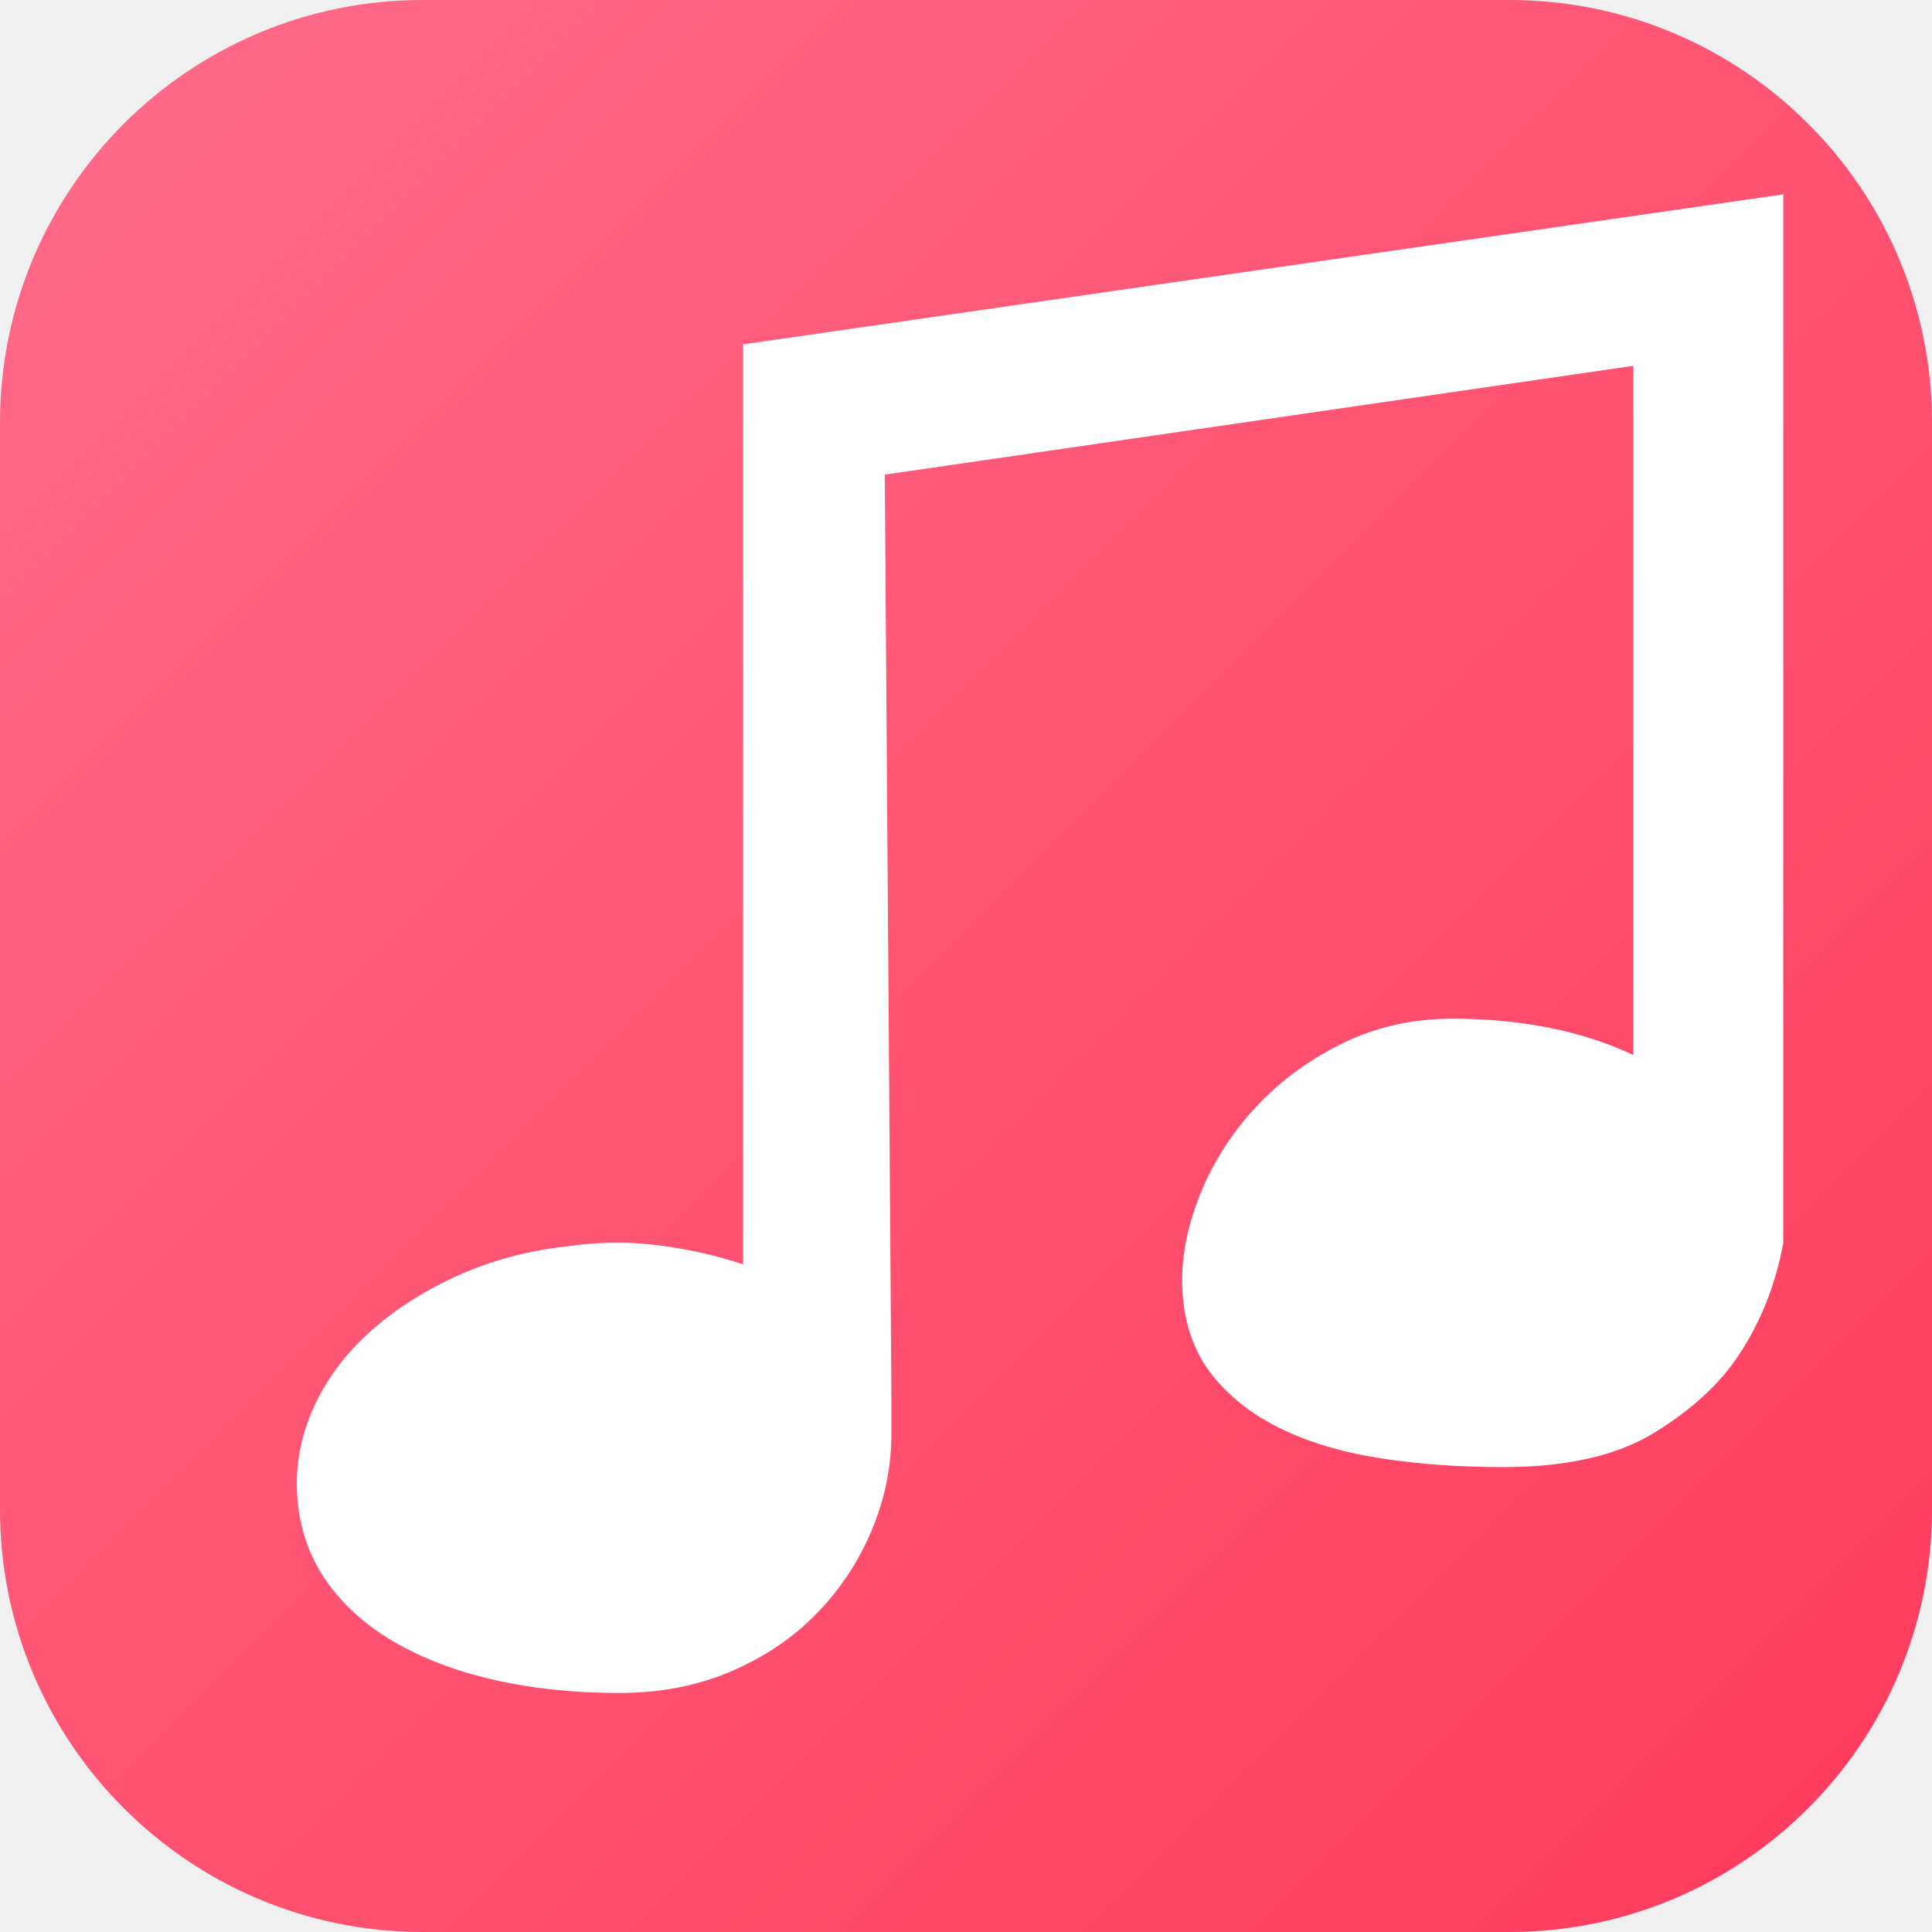
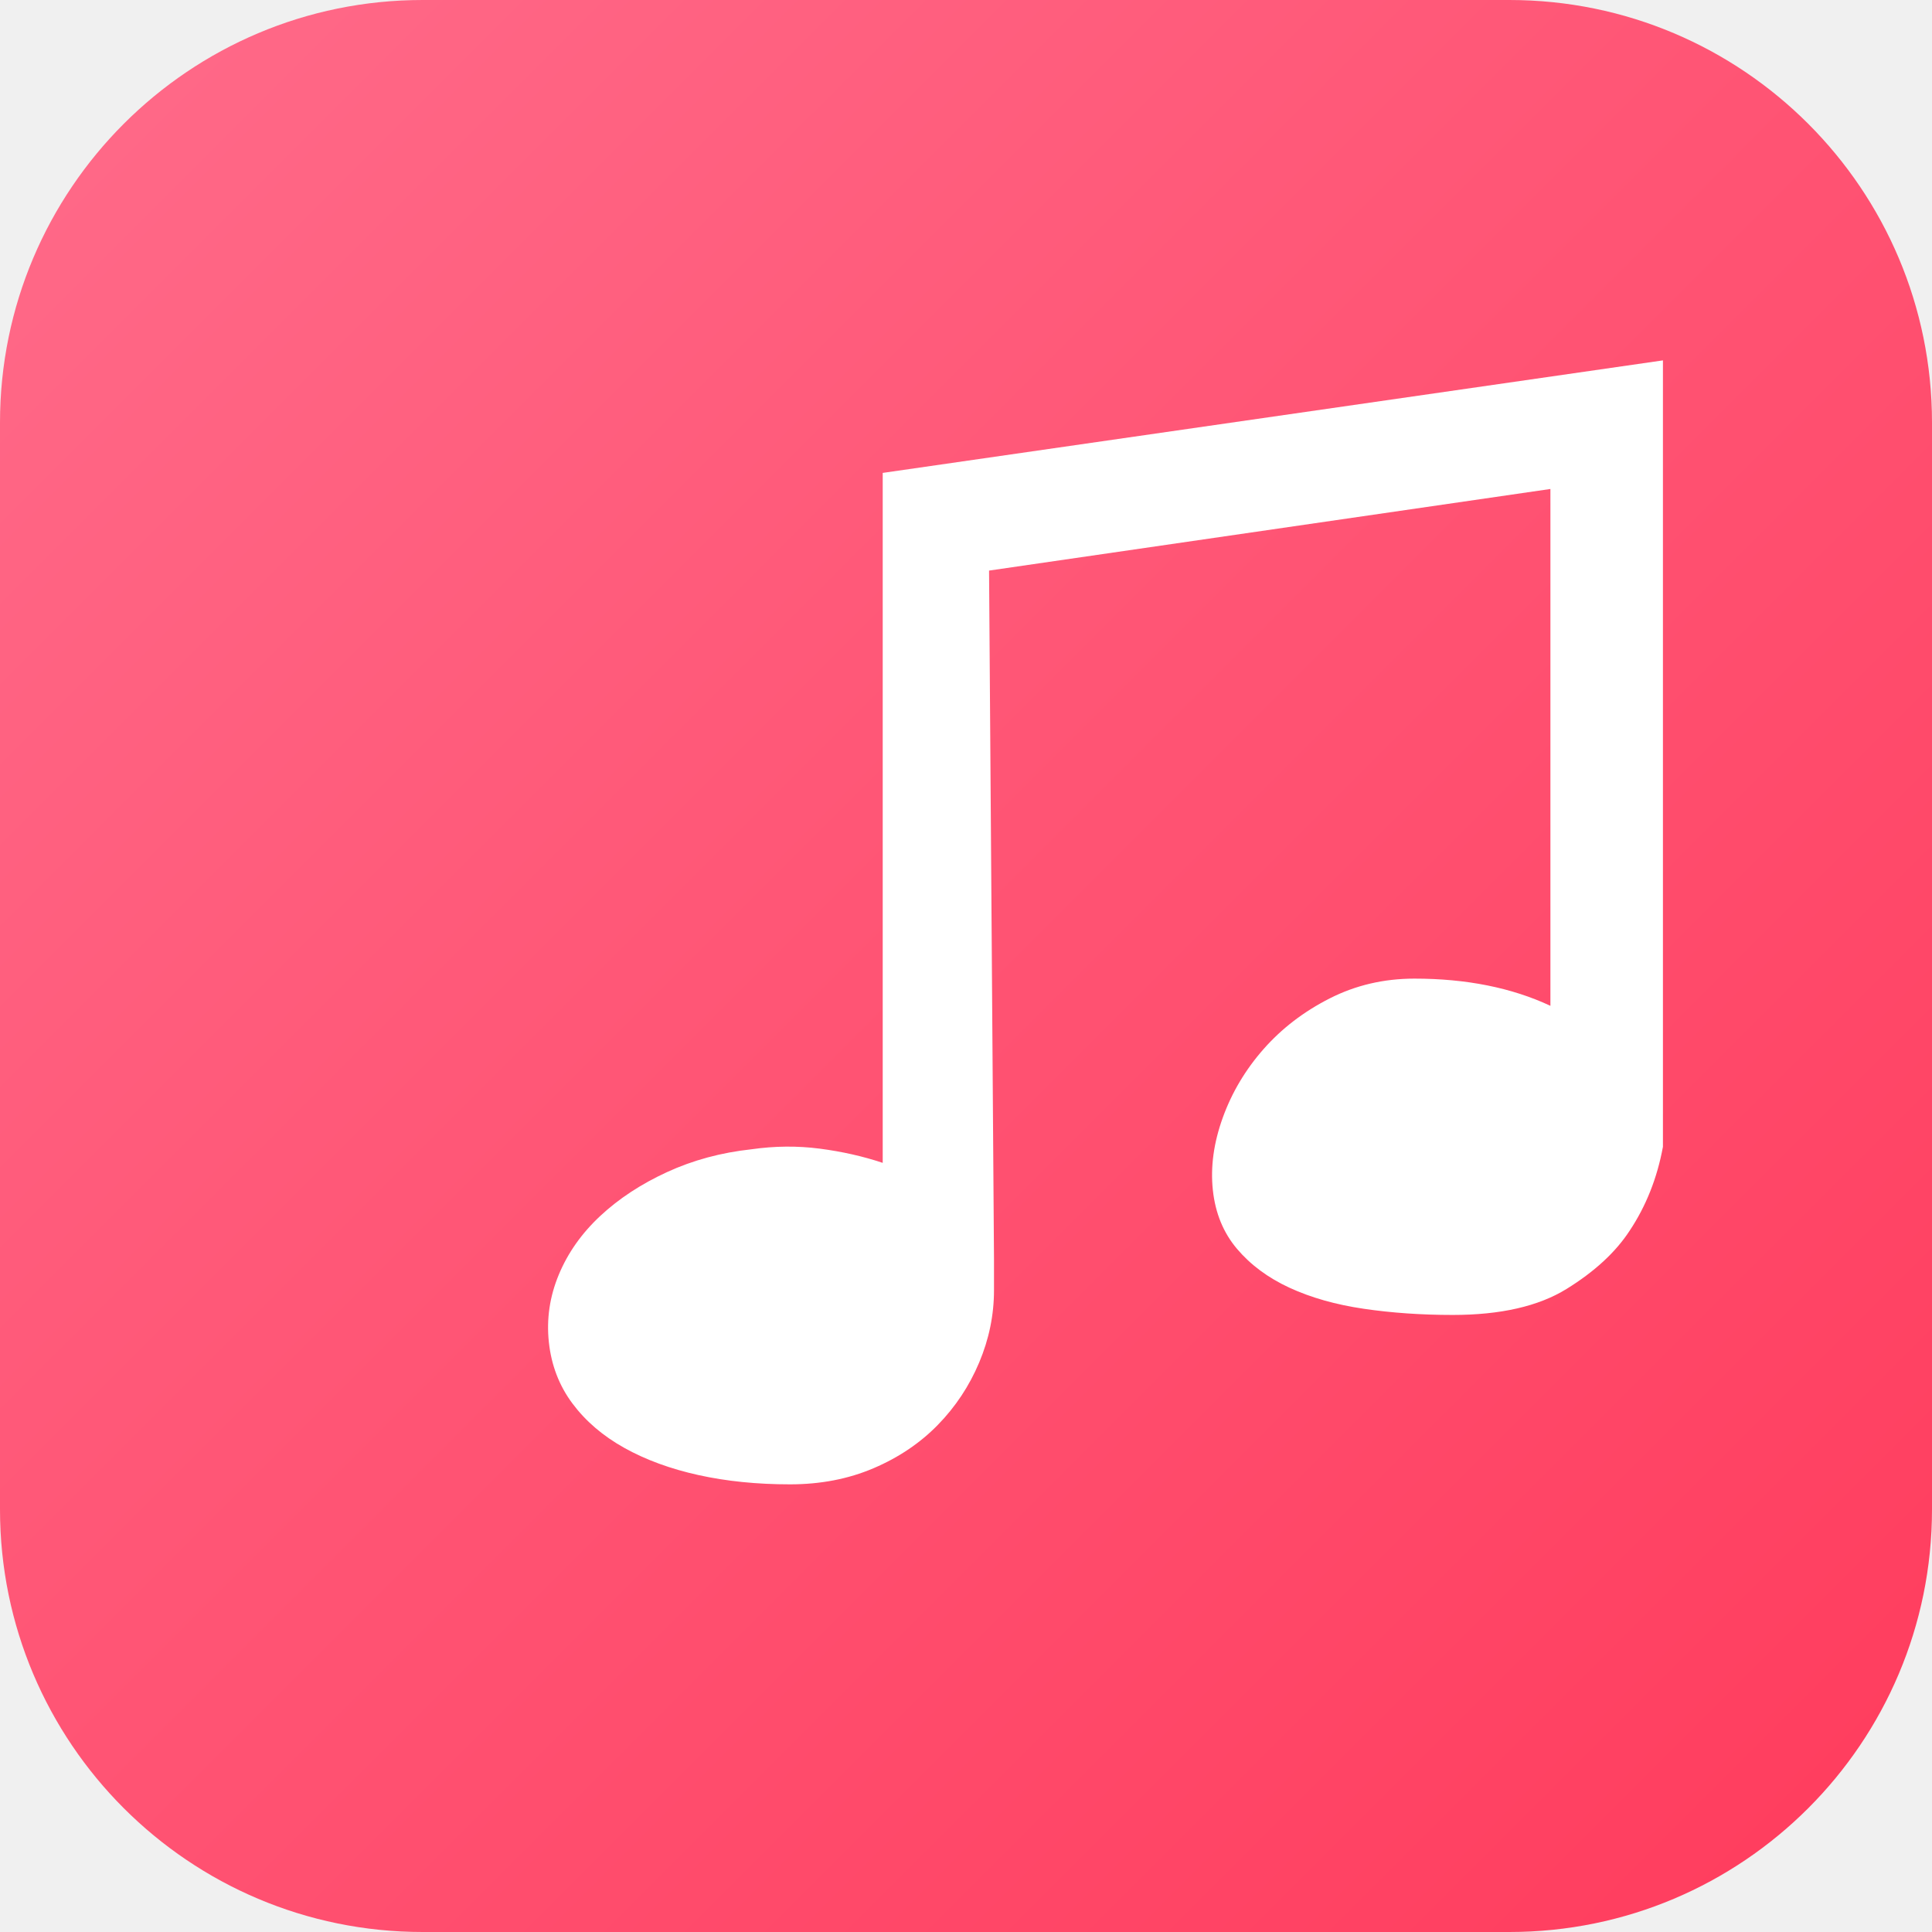
<svg xmlns="http://www.w3.org/2000/svg" viewBox="0 0 1024 1024">
  <defs>
    <linearGradient id="bg" x1="0" y1="0" x2="1024" y2="1024" gradientUnits="userSpaceOnUse">
      <stop offset="0" stop-color="#FF6B8A" />
      <stop offset="1" stop-color="#FF3B5C" />
    </linearGradient>
  </defs>
  <rect width="1024" height="1024" rx="224" fill="url(#bg)" />
-   <path d="M1008.981 709.7q-7.646 41.506-29.491 74.274-18.569 28.399-55.706 51.337t-100.489 22.938q-41.506 0-78.643-5.461t-65.536-18.569-46.421-34.406-21.299-51.883 8.738-63.898 36.045-60.621 58.436-44.783 74.82-17.476q68.813 0 120.149 24.03l0-456.567-495.889 72.09 4.369 608.393 0 27.307q0 32.768-13.107 63.898t-36.591 55.159-56.798 38.229-73.728 14.199q-43.691 0-80.828-8.192t-65.536-24.03-45.875-39.322-20.753-54.067 8.738-59.529 36.591-51.883 58.982-38.775 74.82-20.207q30.583-4.369 60.075-0.546t55.706 12.561l0-609.485 689.22-99.396 0 694.682z" fill="#ffffff" transform="translate(690,455) scale(0.8) translate(-690,-455)" />
+   <path d="M1008.981 709.7q-7.646 41.506-29.491 74.274-18.569 28.399-55.706 51.337t-100.489 22.938q-41.506 0-78.643-5.461t-65.536-18.569-46.421-34.406-21.299-51.883 8.738-63.898 36.045-60.621 58.436-44.783 74.82-17.476q68.813 0 120.149 24.03l0-456.567-495.889 72.09 4.369 608.393 0 27.307q0 32.768-13.107 63.898t-36.591 55.159-56.798 38.229-73.728 14.199q-43.691 0-80.828-8.192t-65.536-24.03-45.875-39.322-20.753-54.067 8.738-59.529 36.591-51.883 58.982-38.775 74.82-20.207q30.583-4.369 60.075-0.546t55.706 12.561l0-609.485 689.22-99.396 0 694.682z" fill="#ffffff" transform="translate(690,455) scale(0.6) translate(-690,-455)" />
</svg>
